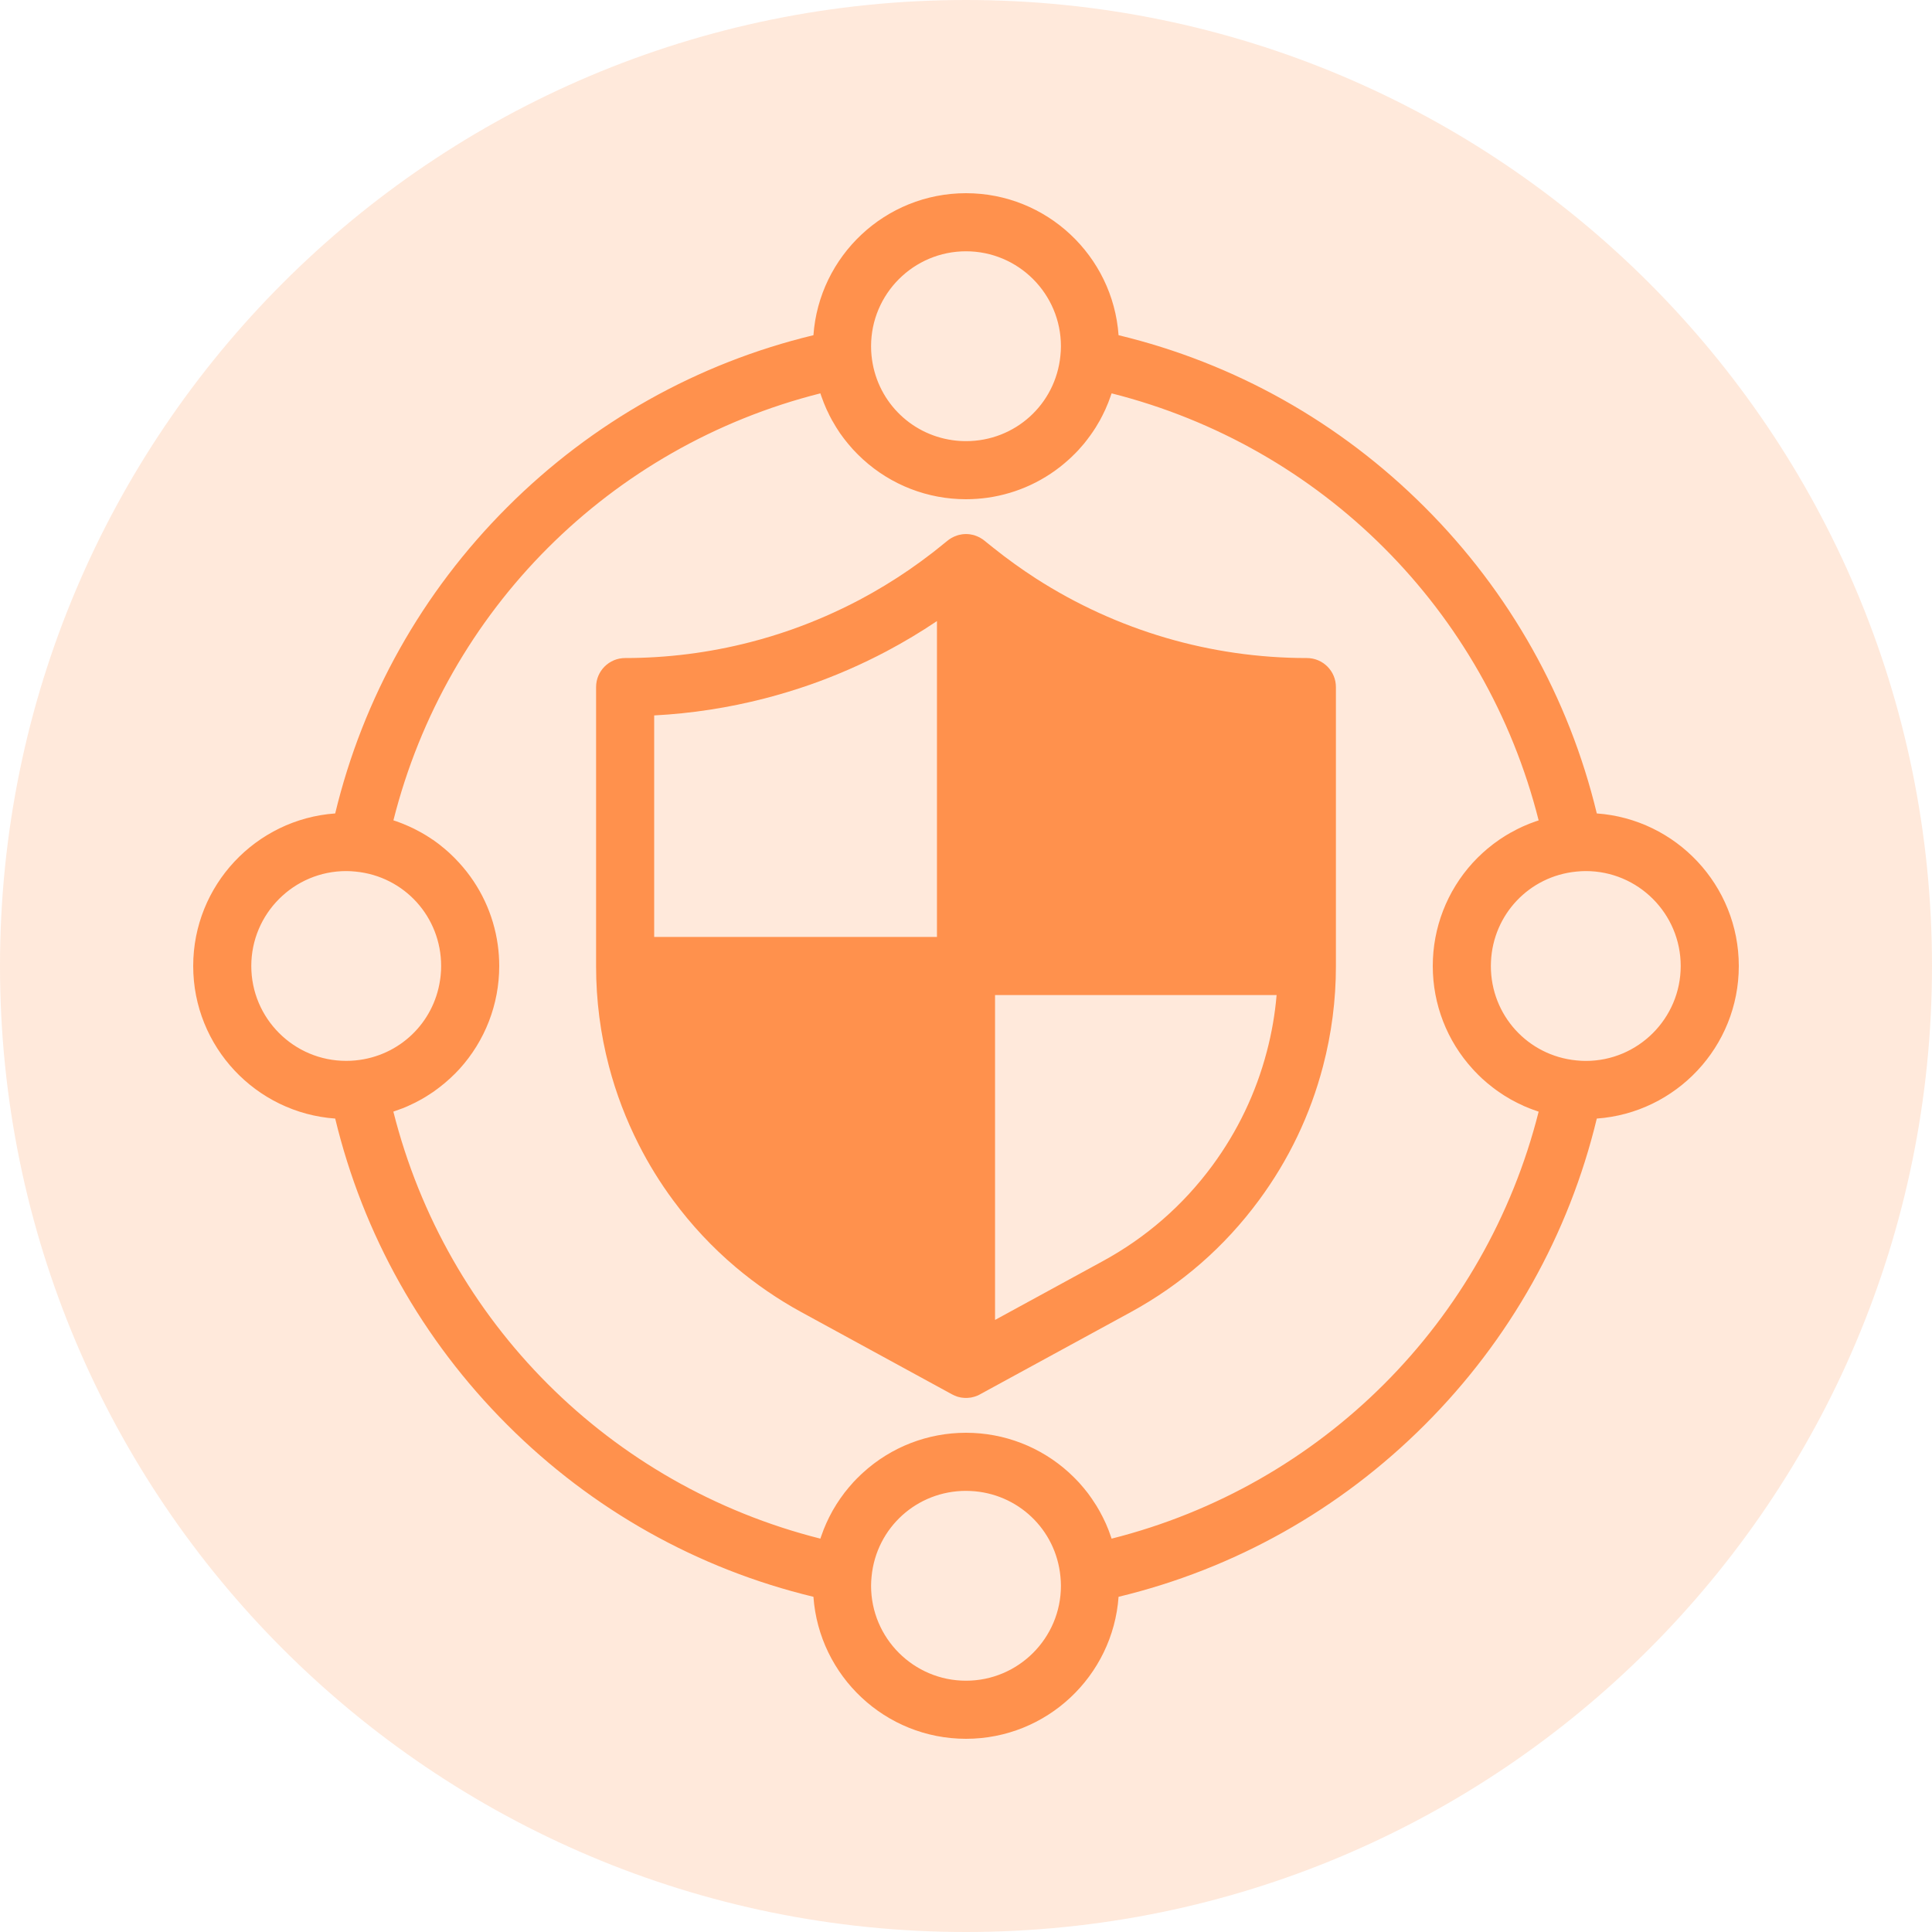
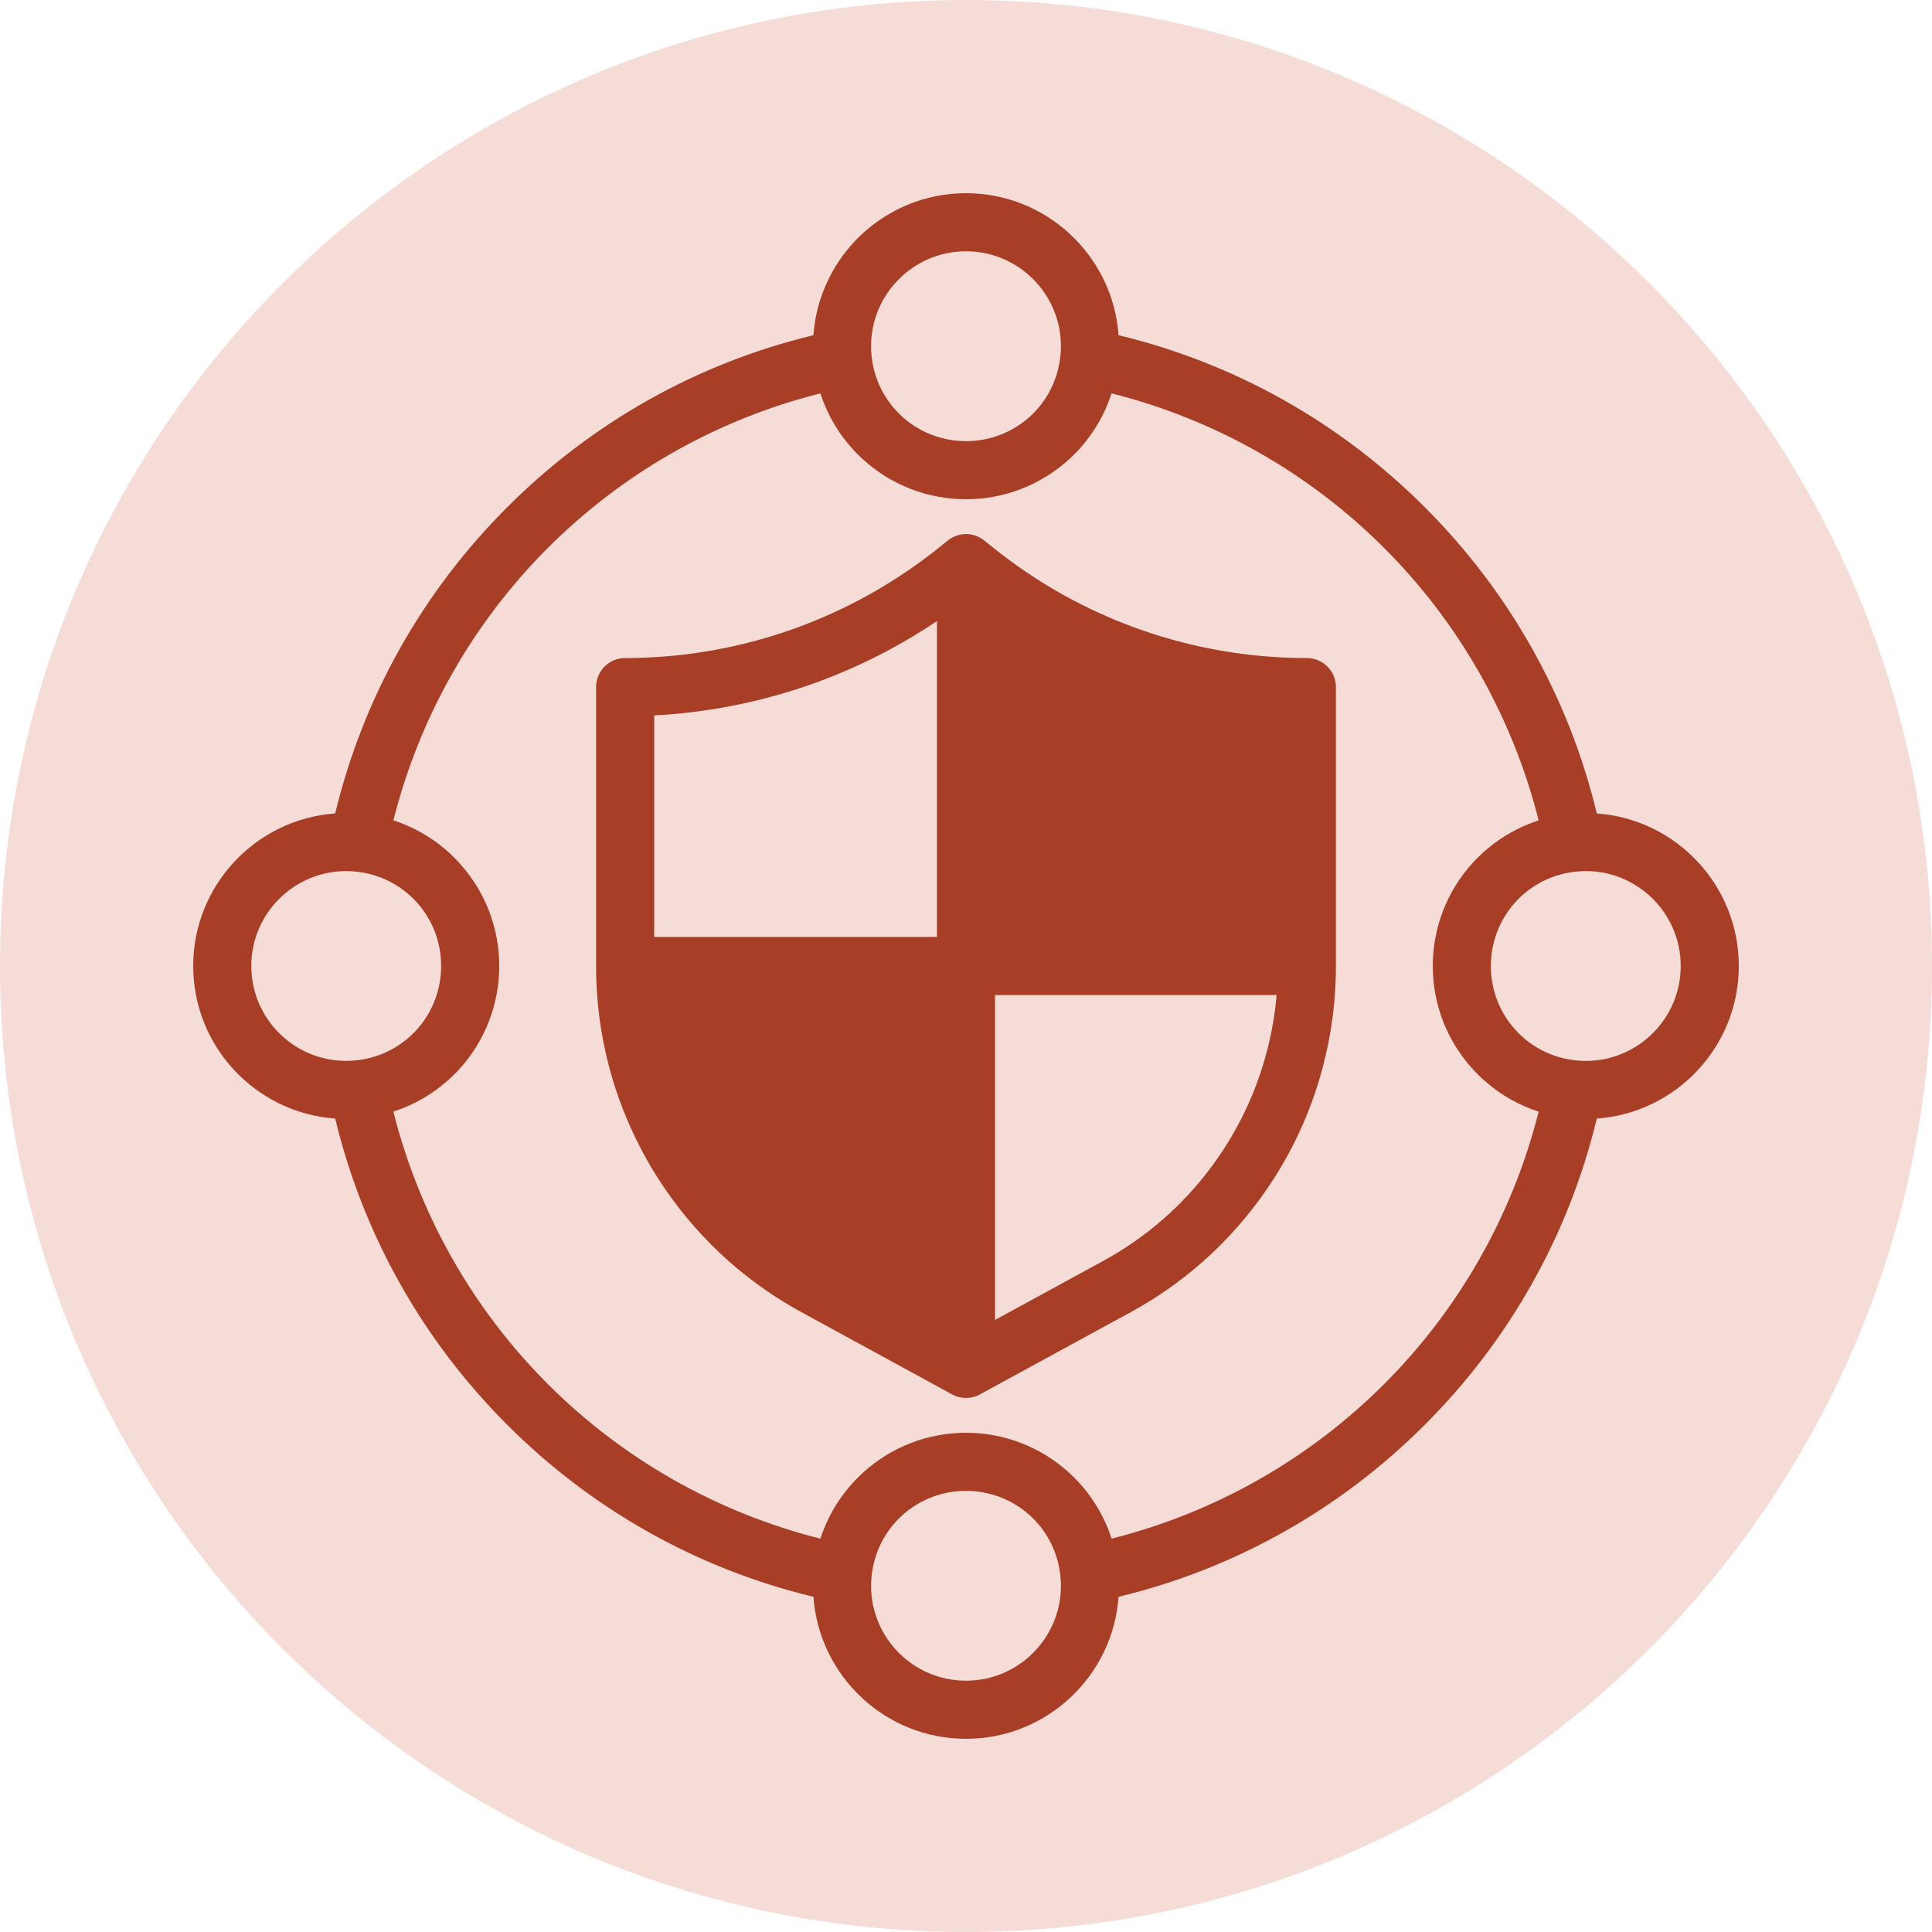
<svg xmlns="http://www.w3.org/2000/svg" width="30" height="30" viewBox="0 0 30 30" fill="none">
-   <path d="M20.293 10.218C18.799 10.218 17.345 9.791 16.088 8.984C15.864 8.839 15.643 8.681 15.433 8.513L15.282 8.392C15.281 8.391 15.28 8.391 15.28 8.39C15.275 8.387 15.27 8.383 15.266 8.38C15.262 8.377 15.258 8.374 15.254 8.371C15.249 8.368 15.245 8.366 15.24 8.363C15.236 8.36 15.231 8.357 15.226 8.354C15.222 8.352 15.218 8.35 15.214 8.347C15.209 8.344 15.203 8.341 15.198 8.339C15.197 8.338 15.196 8.338 15.195 8.338C15.192 8.336 15.189 8.334 15.185 8.333C15.18 8.331 15.175 8.328 15.169 8.326C15.164 8.324 15.16 8.322 15.155 8.321C15.149 8.319 15.144 8.317 15.139 8.315C15.134 8.313 15.129 8.312 15.124 8.31C15.119 8.309 15.114 8.307 15.109 8.306C15.104 8.305 15.098 8.304 15.093 8.303C15.088 8.302 15.083 8.3 15.078 8.3C15.073 8.299 15.067 8.298 15.062 8.297C15.057 8.297 15.052 8.296 15.047 8.295C15.042 8.295 15.036 8.294 15.031 8.294C15.026 8.294 15.021 8.294 15.016 8.293C15.011 8.293 15.005 8.293 15 8.293C14.995 8.293 14.99 8.293 14.985 8.293C14.98 8.294 14.975 8.294 14.97 8.294C14.964 8.294 14.959 8.295 14.953 8.295C14.949 8.296 14.944 8.297 14.939 8.297C14.933 8.298 14.928 8.299 14.922 8.3C14.918 8.3 14.912 8.301 14.908 8.303C14.902 8.304 14.897 8.305 14.892 8.306C14.887 8.307 14.882 8.309 14.877 8.31C14.872 8.312 14.867 8.313 14.862 8.315C14.856 8.317 14.851 8.319 14.846 8.321C14.841 8.322 14.836 8.324 14.832 8.326C14.826 8.328 14.821 8.331 14.815 8.333C14.812 8.334 14.809 8.336 14.805 8.338C14.804 8.338 14.804 8.338 14.803 8.339C14.797 8.341 14.792 8.344 14.787 8.347C14.783 8.349 14.778 8.352 14.774 8.354C14.77 8.356 14.765 8.359 14.761 8.362C14.756 8.365 14.752 8.368 14.747 8.371C14.743 8.374 14.739 8.377 14.735 8.379C14.731 8.383 14.726 8.386 14.721 8.39C14.721 8.39 14.72 8.391 14.719 8.391L14.496 8.57C14.368 8.669 14.241 8.762 14.116 8.848C13.87 9.017 13.611 9.174 13.347 9.314C13.004 9.495 12.647 9.651 12.283 9.779C12.078 9.851 11.865 9.916 11.651 9.971C11.015 10.135 10.362 10.218 9.707 10.218C9.458 10.218 9.256 10.42 9.256 10.669V15V15.005C9.256 15.53 9.323 16.053 9.456 16.558C9.566 16.978 9.723 17.389 9.921 17.778C10.073 18.078 10.252 18.367 10.451 18.636C10.733 19.019 11.06 19.369 11.422 19.675C11.737 19.941 12.081 20.177 12.444 20.375L14.784 21.652C14.786 21.653 14.789 21.654 14.791 21.655C14.795 21.657 14.799 21.659 14.803 21.661C14.808 21.664 14.813 21.666 14.818 21.668C14.822 21.67 14.826 21.672 14.83 21.673C14.835 21.675 14.84 21.677 14.845 21.679C14.849 21.681 14.853 21.682 14.857 21.684C14.862 21.686 14.868 21.687 14.873 21.689C14.877 21.69 14.881 21.691 14.885 21.692C14.891 21.694 14.896 21.695 14.902 21.696C14.906 21.697 14.909 21.698 14.913 21.699C14.919 21.7 14.925 21.701 14.931 21.702C14.934 21.702 14.938 21.703 14.942 21.703C14.949 21.704 14.955 21.705 14.961 21.705C14.964 21.706 14.968 21.706 14.971 21.706C14.98 21.707 14.99 21.707 15 21.707C15.009 21.707 15.019 21.707 15.029 21.706C15.032 21.706 15.035 21.706 15.038 21.705C15.044 21.705 15.051 21.704 15.057 21.703C15.061 21.703 15.065 21.702 15.069 21.702C15.075 21.701 15.08 21.7 15.086 21.699C15.09 21.698 15.094 21.697 15.098 21.696C15.104 21.695 15.109 21.694 15.114 21.692C15.118 21.691 15.123 21.69 15.127 21.689C15.132 21.687 15.137 21.686 15.142 21.684C15.146 21.683 15.151 21.681 15.155 21.68C15.16 21.678 15.165 21.676 15.17 21.674C15.174 21.672 15.178 21.67 15.183 21.669C15.187 21.666 15.192 21.664 15.197 21.662C15.201 21.66 15.205 21.658 15.209 21.656C15.211 21.654 15.214 21.654 15.216 21.652L17.556 20.376C18.345 19.946 19.016 19.36 19.549 18.637C20.012 18.01 20.346 17.311 20.543 16.559C20.676 16.053 20.744 15.53 20.744 15.005V15V10.669C20.744 10.42 20.542 10.218 20.293 10.218ZM10.158 11.109C10.737 11.079 11.313 10.99 11.875 10.845C12.115 10.783 12.352 10.711 12.581 10.631C12.986 10.489 13.386 10.314 13.768 10.112C14.036 9.97 14.298 9.813 14.549 9.644V14.549H10.158V11.109ZM19.671 16.329C19.503 16.97 19.218 17.566 18.824 18.101C18.369 18.718 17.797 19.216 17.124 19.583L15.451 20.496V15.451H19.823C19.798 15.748 19.747 16.042 19.671 16.329Z" fill="#ff914d" />
-   <path d="M27 15C27 13.747 26.026 12.719 24.795 12.631C24.362 10.833 23.444 9.195 22.124 7.876C20.805 6.556 19.167 5.638 17.369 5.205C17.281 3.974 16.253 3 15 3C13.747 3 12.719 3.974 12.631 5.205C10.833 5.638 9.195 6.556 7.876 7.876C6.556 9.195 5.638 10.833 5.205 12.631C3.974 12.719 3 13.747 3 15C3 16.253 3.974 17.281 5.205 17.369C5.638 19.167 6.556 20.805 7.876 22.124C9.195 23.444 10.833 24.362 12.631 24.795C12.719 26.026 13.747 27 15 27C16.253 27 17.281 26.026 17.369 24.795C19.167 24.362 20.805 23.444 22.124 22.124C23.444 20.805 24.362 19.167 24.795 17.369C26.026 17.281 27 16.253 27 15ZM15 3.902C15.813 3.902 16.474 4.563 16.474 5.376C16.474 5.426 16.471 5.475 16.466 5.522C16.392 6.279 15.762 6.85 15 6.85C14.929 6.85 14.858 6.845 14.79 6.835C14.125 6.741 13.601 6.208 13.533 5.521C13.528 5.475 13.526 5.426 13.526 5.376C13.526 4.563 14.187 3.902 15 3.902ZM3.902 15C3.902 14.187 4.563 13.526 5.376 13.526C5.426 13.526 5.475 13.529 5.522 13.534C6.279 13.608 6.85 14.238 6.85 15C6.85 15.047 6.848 15.095 6.843 15.141C6.841 15.168 6.837 15.194 6.833 15.22C6.736 15.88 6.205 16.399 5.521 16.466C5.475 16.471 5.426 16.473 5.376 16.473C4.563 16.474 3.902 15.813 3.902 15ZM15 26.098C14.187 26.098 13.526 25.437 13.526 24.624C13.526 24.576 13.529 24.527 13.534 24.478C13.608 23.721 14.239 23.15 15 23.15C15.024 23.15 15.047 23.151 15.071 23.152C15.8 23.186 16.394 23.744 16.466 24.477C16.471 24.527 16.474 24.576 16.474 24.624C16.474 25.437 15.813 26.098 15 26.098ZM17.261 23.892C17.259 23.885 17.256 23.877 17.253 23.869C17.25 23.861 17.247 23.853 17.244 23.844C17.235 23.818 17.226 23.792 17.216 23.766C17.214 23.762 17.213 23.757 17.211 23.753C17.199 23.723 17.187 23.693 17.174 23.664C17.171 23.657 17.167 23.649 17.164 23.642C17.153 23.618 17.142 23.595 17.131 23.573C17.127 23.565 17.124 23.558 17.12 23.551C17.106 23.522 17.09 23.494 17.075 23.466C17.073 23.461 17.07 23.456 17.067 23.452C17.053 23.428 17.04 23.405 17.026 23.382C17.021 23.374 17.016 23.366 17.011 23.359C16.995 23.334 16.98 23.31 16.963 23.286C16.962 23.283 16.96 23.28 16.958 23.278C16.94 23.251 16.921 23.225 16.902 23.199C16.896 23.192 16.891 23.185 16.886 23.178C16.87 23.158 16.854 23.138 16.838 23.118C16.833 23.112 16.828 23.106 16.823 23.1C16.802 23.076 16.781 23.051 16.76 23.027C16.755 23.022 16.75 23.017 16.746 23.012C16.727 22.993 16.709 22.974 16.691 22.955C16.684 22.949 16.678 22.942 16.672 22.936C16.648 22.913 16.625 22.89 16.601 22.868C16.162 22.468 15.594 22.248 15 22.248C14.406 22.248 13.838 22.468 13.4 22.868C13.375 22.89 13.352 22.913 13.329 22.936C13.322 22.942 13.316 22.949 13.309 22.955C13.291 22.974 13.273 22.993 13.254 23.012C13.25 23.017 13.245 23.022 13.241 23.027C13.219 23.051 13.198 23.076 13.177 23.1C13.172 23.106 13.168 23.112 13.163 23.118C13.146 23.138 13.13 23.158 13.114 23.178C13.109 23.185 13.104 23.192 13.099 23.199C13.079 23.225 13.06 23.251 13.042 23.277C13.04 23.279 13.039 23.282 13.038 23.284C13.021 23.309 13.004 23.334 12.988 23.359C12.984 23.366 12.979 23.373 12.975 23.381C12.96 23.405 12.946 23.429 12.931 23.454C12.929 23.457 12.927 23.461 12.925 23.465C12.909 23.494 12.894 23.522 12.879 23.552C12.876 23.558 12.873 23.564 12.87 23.57C12.858 23.595 12.846 23.619 12.835 23.644C12.832 23.65 12.829 23.656 12.827 23.662C12.813 23.693 12.8 23.723 12.788 23.754C12.787 23.756 12.787 23.759 12.786 23.761C12.775 23.789 12.764 23.818 12.754 23.848C12.752 23.854 12.749 23.86 12.747 23.867C12.745 23.875 12.741 23.884 12.739 23.892C9.472 23.068 6.932 20.528 6.108 17.261C6.115 17.259 6.122 17.256 6.13 17.253C6.139 17.25 6.147 17.247 6.156 17.244C6.182 17.235 6.208 17.226 6.233 17.216C6.238 17.214 6.243 17.213 6.248 17.211C6.278 17.199 6.307 17.187 6.336 17.174C6.344 17.171 6.351 17.167 6.359 17.163C6.382 17.153 6.405 17.142 6.427 17.131C6.435 17.127 6.442 17.124 6.45 17.12C6.478 17.106 6.506 17.091 6.534 17.075C6.539 17.073 6.544 17.07 6.549 17.067C6.572 17.053 6.595 17.04 6.618 17.026C6.626 17.021 6.634 17.016 6.641 17.011C6.666 16.995 6.691 16.98 6.715 16.963C6.718 16.961 6.72 16.96 6.723 16.958C6.749 16.939 6.775 16.921 6.801 16.901C6.808 16.896 6.815 16.891 6.822 16.885C6.842 16.87 6.862 16.854 6.882 16.837C6.888 16.832 6.894 16.828 6.9 16.823C6.925 16.802 6.949 16.781 6.973 16.759C6.978 16.755 6.983 16.75 6.988 16.746C7.008 16.727 7.026 16.709 7.045 16.691C7.052 16.684 7.058 16.678 7.065 16.672C7.088 16.648 7.11 16.625 7.133 16.601C7.532 16.162 7.752 15.594 7.752 15C7.752 14.889 7.744 14.778 7.729 14.669C7.663 14.198 7.457 13.756 7.132 13.4C7.132 13.399 7.132 13.399 7.131 13.399C7.11 13.375 7.088 13.352 7.065 13.329C7.058 13.322 7.052 13.316 7.045 13.309C7.026 13.29 7.008 13.273 6.989 13.255C6.983 13.25 6.978 13.245 6.973 13.24C6.949 13.218 6.925 13.198 6.901 13.177C6.894 13.172 6.888 13.167 6.882 13.162C6.863 13.146 6.843 13.13 6.823 13.114C6.816 13.109 6.808 13.103 6.801 13.097C6.775 13.078 6.75 13.059 6.724 13.041C6.72 13.039 6.717 13.037 6.713 13.035C6.69 13.019 6.667 13.003 6.643 12.989C6.635 12.983 6.626 12.978 6.618 12.973C6.596 12.959 6.574 12.947 6.552 12.934C6.546 12.931 6.54 12.927 6.534 12.924C6.507 12.909 6.479 12.894 6.451 12.88C6.443 12.876 6.434 12.871 6.426 12.867C6.405 12.857 6.383 12.847 6.362 12.837C6.353 12.833 6.344 12.829 6.335 12.825C6.307 12.812 6.279 12.8 6.25 12.789C6.243 12.786 6.236 12.784 6.229 12.781C6.206 12.772 6.183 12.764 6.16 12.755C6.149 12.752 6.139 12.748 6.129 12.745C6.122 12.743 6.115 12.741 6.109 12.738C6.932 9.472 9.472 6.932 12.739 6.108C12.741 6.115 12.744 6.123 12.746 6.13C12.749 6.139 12.752 6.147 12.755 6.156C12.764 6.182 12.774 6.208 12.784 6.233C12.785 6.238 12.787 6.243 12.789 6.248C12.801 6.277 12.813 6.307 12.826 6.336C12.829 6.343 12.833 6.351 12.836 6.359C12.847 6.382 12.857 6.405 12.869 6.427C12.872 6.435 12.876 6.442 12.879 6.449C12.894 6.478 12.909 6.506 12.924 6.534C12.927 6.539 12.93 6.543 12.933 6.548C12.946 6.572 12.96 6.595 12.974 6.618C12.979 6.626 12.983 6.634 12.988 6.641C13.004 6.666 13.02 6.691 13.036 6.715C13.038 6.717 13.04 6.72 13.041 6.723C13.059 6.749 13.079 6.775 13.098 6.801C13.103 6.808 13.109 6.815 13.114 6.822C13.13 6.842 13.146 6.862 13.162 6.882C13.167 6.888 13.171 6.894 13.177 6.9C13.197 6.925 13.218 6.949 13.24 6.973C13.244 6.978 13.249 6.983 13.254 6.988C13.272 7.007 13.29 7.026 13.309 7.045C13.315 7.051 13.322 7.058 13.328 7.064C13.351 7.087 13.375 7.11 13.399 7.132C13.838 7.532 14.406 7.752 15 7.752C15.111 7.752 15.222 7.744 15.331 7.729C15.802 7.663 16.244 7.457 16.6 7.132C16.625 7.11 16.648 7.088 16.671 7.064C16.678 7.058 16.684 7.051 16.691 7.045C16.709 7.026 16.727 7.007 16.746 6.988C16.75 6.983 16.755 6.978 16.759 6.973C16.781 6.949 16.802 6.925 16.823 6.9C16.828 6.894 16.833 6.888 16.838 6.882C16.854 6.862 16.87 6.842 16.885 6.822C16.89 6.814 16.896 6.808 16.901 6.8C16.921 6.775 16.939 6.749 16.957 6.723C16.959 6.719 16.962 6.716 16.964 6.713C16.98 6.689 16.995 6.666 17.011 6.642C17.016 6.633 17.021 6.625 17.026 6.617C17.039 6.595 17.052 6.573 17.065 6.551C17.068 6.545 17.072 6.539 17.076 6.533C17.09 6.506 17.105 6.478 17.119 6.451C17.124 6.442 17.128 6.433 17.132 6.424C17.142 6.404 17.152 6.383 17.162 6.362C17.166 6.352 17.17 6.343 17.174 6.334C17.187 6.306 17.199 6.278 17.21 6.249C17.213 6.242 17.216 6.234 17.218 6.227C17.227 6.204 17.235 6.182 17.243 6.159C17.247 6.149 17.25 6.138 17.254 6.127C17.256 6.121 17.259 6.114 17.261 6.108C20.527 6.933 23.067 9.472 23.892 12.739C23.884 12.741 23.877 12.744 23.869 12.747C23.861 12.75 23.852 12.752 23.844 12.755C23.818 12.764 23.792 12.774 23.766 12.784C23.762 12.786 23.757 12.787 23.752 12.789C23.722 12.801 23.693 12.813 23.664 12.826C23.656 12.829 23.648 12.833 23.641 12.836C23.618 12.847 23.595 12.858 23.572 12.869C23.565 12.873 23.558 12.876 23.55 12.88C23.522 12.894 23.494 12.909 23.466 12.925C23.461 12.927 23.456 12.93 23.451 12.933C23.427 12.946 23.404 12.96 23.381 12.974C23.373 12.979 23.366 12.984 23.358 12.989C23.333 13.004 23.309 13.02 23.285 13.036C23.282 13.038 23.279 13.04 23.277 13.042C23.25 13.06 23.224 13.079 23.199 13.098C23.192 13.104 23.185 13.109 23.178 13.114C23.157 13.13 23.137 13.146 23.118 13.162C23.112 13.167 23.106 13.172 23.099 13.177C23.075 13.198 23.051 13.219 23.027 13.24C23.022 13.245 23.017 13.25 23.012 13.254C22.992 13.273 22.973 13.29 22.954 13.309C22.948 13.316 22.941 13.322 22.935 13.328C22.912 13.352 22.889 13.375 22.867 13.399C22.468 13.838 22.248 14.406 22.248 15C22.248 15.594 22.468 16.162 22.868 16.6C22.89 16.625 22.913 16.648 22.936 16.671C22.942 16.678 22.949 16.684 22.955 16.691C22.974 16.709 22.993 16.727 23.012 16.746C23.017 16.75 23.022 16.755 23.027 16.759C23.051 16.781 23.076 16.802 23.1 16.823C23.106 16.828 23.112 16.832 23.118 16.837C23.138 16.854 23.158 16.87 23.179 16.886C23.186 16.891 23.192 16.896 23.199 16.901C23.225 16.921 23.251 16.94 23.278 16.958C23.28 16.96 23.282 16.961 23.284 16.962C23.309 16.98 23.334 16.996 23.359 17.012C23.367 17.017 23.374 17.021 23.381 17.025C23.405 17.04 23.43 17.055 23.454 17.069C23.458 17.071 23.462 17.073 23.465 17.075C23.494 17.091 23.523 17.106 23.552 17.121C23.558 17.124 23.564 17.127 23.57 17.13C23.595 17.142 23.619 17.154 23.645 17.165C23.651 17.168 23.656 17.171 23.662 17.174C23.693 17.187 23.723 17.2 23.754 17.212C23.756 17.213 23.758 17.213 23.76 17.214C23.789 17.226 23.818 17.236 23.848 17.246C23.854 17.248 23.86 17.251 23.867 17.253C23.875 17.256 23.884 17.259 23.892 17.262C23.068 20.527 20.527 23.068 17.261 23.892ZM24.624 16.474C24.576 16.474 24.527 16.471 24.478 16.466C23.721 16.392 23.15 15.761 23.15 15C23.15 14.976 23.151 14.953 23.152 14.929C23.186 14.2 23.744 13.606 24.477 13.534C24.527 13.529 24.576 13.526 24.624 13.526C25.437 13.526 26.098 14.187 26.098 15C26.098 15.813 25.437 16.474 24.624 16.474Z" fill="#ff914d" />
-   <circle cx="15" cy="15" r="15" fill="#ff914d" fill-opacity="0.2" />
+   <path d="M20.293 10.218C18.799 10.218 17.345 9.791 16.088 8.984C15.864 8.839 15.643 8.681 15.433 8.513L15.282 8.392C15.281 8.391 15.28 8.391 15.28 8.39C15.275 8.387 15.27 8.383 15.266 8.38C15.262 8.377 15.258 8.374 15.254 8.371C15.249 8.368 15.245 8.366 15.24 8.363C15.236 8.36 15.231 8.357 15.226 8.354C15.222 8.352 15.218 8.35 15.214 8.347C15.209 8.344 15.203 8.341 15.198 8.339C15.197 8.338 15.196 8.338 15.195 8.338C15.192 8.336 15.189 8.334 15.185 8.333C15.18 8.331 15.175 8.328 15.169 8.326C15.164 8.324 15.16 8.322 15.155 8.321C15.149 8.319 15.144 8.317 15.139 8.315C15.134 8.313 15.129 8.312 15.124 8.31C15.119 8.309 15.114 8.307 15.109 8.306C15.104 8.305 15.098 8.304 15.093 8.303C15.088 8.302 15.083 8.3 15.078 8.3C15.073 8.299 15.067 8.298 15.062 8.297C15.057 8.297 15.052 8.296 15.047 8.295C15.042 8.295 15.036 8.294 15.031 8.294C15.026 8.294 15.021 8.294 15.016 8.293C15.011 8.293 15.005 8.293 15 8.293C14.995 8.293 14.99 8.293 14.985 8.293C14.98 8.294 14.975 8.294 14.97 8.294C14.964 8.294 14.959 8.295 14.953 8.295C14.949 8.296 14.944 8.297 14.939 8.297C14.933 8.298 14.928 8.299 14.922 8.3C14.918 8.3 14.912 8.301 14.908 8.303C14.902 8.304 14.897 8.305 14.892 8.306C14.887 8.307 14.882 8.309 14.877 8.31C14.872 8.312 14.867 8.313 14.862 8.315C14.856 8.317 14.851 8.319 14.846 8.321C14.841 8.322 14.836 8.324 14.832 8.326C14.826 8.328 14.821 8.331 14.815 8.333C14.812 8.334 14.809 8.336 14.805 8.338C14.804 8.338 14.804 8.338 14.803 8.339C14.797 8.341 14.792 8.344 14.787 8.347C14.783 8.349 14.778 8.352 14.774 8.354C14.77 8.356 14.765 8.359 14.761 8.362C14.756 8.365 14.752 8.368 14.747 8.371C14.743 8.374 14.739 8.377 14.735 8.379C14.731 8.383 14.726 8.386 14.721 8.39C14.721 8.39 14.72 8.391 14.719 8.391L14.496 8.57C14.368 8.669 14.241 8.762 14.116 8.848C13.87 9.017 13.611 9.174 13.347 9.314C13.004 9.495 12.647 9.651 12.283 9.779C12.078 9.851 11.865 9.916 11.651 9.971C11.015 10.135 10.362 10.218 9.707 10.218C9.458 10.218 9.256 10.42 9.256 10.669V15V15.005C9.256 15.53 9.323 16.053 9.456 16.558C9.566 16.978 9.723 17.389 9.921 17.778C10.073 18.078 10.252 18.367 10.451 18.636C10.733 19.019 11.06 19.369 11.422 19.675C11.737 19.941 12.081 20.177 12.444 20.375L14.784 21.652C14.786 21.653 14.789 21.654 14.791 21.655C14.795 21.657 14.799 21.659 14.803 21.661C14.808 21.664 14.813 21.666 14.818 21.668C14.822 21.67 14.826 21.672 14.83 21.673C14.835 21.675 14.84 21.677 14.845 21.679C14.849 21.681 14.853 21.682 14.857 21.684C14.862 21.686 14.868 21.687 14.873 21.689C14.877 21.69 14.881 21.691 14.885 21.692C14.891 21.694 14.896 21.695 14.902 21.696C14.906 21.697 14.909 21.698 14.913 21.699C14.919 21.7 14.925 21.701 14.931 21.702C14.934 21.702 14.938 21.703 14.942 21.703C14.949 21.704 14.955 21.705 14.961 21.705C14.964 21.706 14.968 21.706 14.971 21.706C14.98 21.707 14.99 21.707 15 21.707C15.009 21.707 15.019 21.707 15.029 21.706C15.032 21.706 15.035 21.706 15.038 21.705C15.044 21.705 15.051 21.704 15.057 21.703C15.061 21.703 15.065 21.702 15.069 21.702C15.075 21.701 15.08 21.7 15.086 21.699C15.09 21.698 15.094 21.697 15.098 21.696C15.104 21.695 15.109 21.694 15.114 21.692C15.118 21.691 15.123 21.69 15.127 21.689C15.132 21.687 15.137 21.686 15.142 21.684C15.146 21.683 15.151 21.681 15.155 21.68C15.16 21.678 15.165 21.676 15.17 21.674C15.174 21.672 15.178 21.67 15.183 21.669C15.187 21.666 15.192 21.664 15.197 21.662C15.201 21.66 15.205 21.658 15.209 21.656C15.211 21.654 15.214 21.654 15.216 21.652L17.556 20.376C18.345 19.946 19.016 19.36 19.549 18.637C20.012 18.01 20.346 17.311 20.543 16.559C20.676 16.053 20.744 15.53 20.744 15.005V15V10.669C20.744 10.42 20.542 10.218 20.293 10.218ZM10.158 11.109C10.737 11.079 11.313 10.99 11.875 10.845C12.115 10.783 12.352 10.711 12.581 10.631C12.986 10.489 13.386 10.314 13.768 10.112C14.036 9.97 14.298 9.813 14.549 9.644V14.549H10.158V11.109ZM19.671 16.329C19.503 16.97 19.218 17.566 18.824 18.101C18.369 18.718 17.797 19.216 17.124 19.583L15.451 20.496V15.451H19.823C19.798 15.748 19.747 16.042 19.671 16.329Z" fill="#9D3A21" />
+   <path d="M27 15C27 13.747 26.026 12.719 24.795 12.631C24.362 10.833 23.444 9.195 22.124 7.876C20.805 6.556 19.167 5.638 17.369 5.205C17.281 3.974 16.253 3 15 3C13.747 3 12.719 3.974 12.631 5.205C10.833 5.638 9.195 6.556 7.876 7.876C6.556 9.195 5.638 10.833 5.205 12.631C3.974 12.719 3 13.747 3 15C3 16.253 3.974 17.281 5.205 17.369C5.638 19.167 6.556 20.805 7.876 22.124C9.195 23.444 10.833 24.362 12.631 24.795C12.719 26.026 13.747 27 15 27C16.253 27 17.281 26.026 17.369 24.795C19.167 24.362 20.805 23.444 22.124 22.124C23.444 20.805 24.362 19.167 24.795 17.369C26.026 17.281 27 16.253 27 15ZM15 3.902C15.813 3.902 16.474 4.563 16.474 5.376C16.474 5.426 16.471 5.475 16.466 5.522C16.392 6.279 15.762 6.85 15 6.85C14.929 6.85 14.858 6.845 14.79 6.835C14.125 6.741 13.601 6.208 13.533 5.521C13.528 5.475 13.526 5.426 13.526 5.376C13.526 4.563 14.187 3.902 15 3.902ZM3.902 15C3.902 14.187 4.563 13.526 5.376 13.526C5.426 13.526 5.475 13.529 5.522 13.534C6.279 13.608 6.85 14.238 6.85 15C6.85 15.047 6.848 15.095 6.843 15.141C6.841 15.168 6.837 15.194 6.833 15.22C6.736 15.88 6.205 16.399 5.521 16.466C5.475 16.471 5.426 16.473 5.376 16.473C4.563 16.474 3.902 15.813 3.902 15ZM15 26.098C14.187 26.098 13.526 25.437 13.526 24.624C13.526 24.576 13.529 24.527 13.534 24.478C13.608 23.721 14.239 23.15 15 23.15C15.024 23.15 15.047 23.151 15.071 23.152C15.8 23.186 16.394 23.744 16.466 24.477C16.471 24.527 16.474 24.576 16.474 24.624C16.474 25.437 15.813 26.098 15 26.098ZM17.261 23.892C17.259 23.885 17.256 23.877 17.253 23.869C17.25 23.861 17.247 23.853 17.244 23.844C17.235 23.818 17.226 23.792 17.216 23.766C17.214 23.762 17.213 23.757 17.211 23.753C17.199 23.723 17.187 23.693 17.174 23.664C17.171 23.657 17.167 23.649 17.164 23.642C17.153 23.618 17.142 23.595 17.131 23.573C17.127 23.565 17.124 23.558 17.12 23.551C17.106 23.522 17.09 23.494 17.075 23.466C17.073 23.461 17.07 23.456 17.067 23.452C17.053 23.428 17.04 23.405 17.026 23.382C17.021 23.374 17.016 23.366 17.011 23.359C16.995 23.334 16.98 23.31 16.963 23.286C16.962 23.283 16.96 23.28 16.958 23.278C16.94 23.251 16.921 23.225 16.902 23.199C16.896 23.192 16.891 23.185 16.886 23.178C16.87 23.158 16.854 23.138 16.838 23.118C16.833 23.112 16.828 23.106 16.823 23.1C16.802 23.076 16.781 23.051 16.76 23.027C16.755 23.022 16.75 23.017 16.746 23.012C16.727 22.993 16.709 22.974 16.691 22.955C16.684 22.949 16.678 22.942 16.672 22.936C16.648 22.913 16.625 22.89 16.601 22.868C16.162 22.468 15.594 22.248 15 22.248C14.406 22.248 13.838 22.468 13.4 22.868C13.375 22.89 13.352 22.913 13.329 22.936C13.322 22.942 13.316 22.949 13.309 22.955C13.291 22.974 13.273 22.993 13.254 23.012C13.25 23.017 13.245 23.022 13.241 23.027C13.219 23.051 13.198 23.076 13.177 23.1C13.172 23.106 13.168 23.112 13.163 23.118C13.146 23.138 13.13 23.158 13.114 23.178C13.109 23.185 13.104 23.192 13.099 23.199C13.079 23.225 13.06 23.251 13.042 23.277C13.04 23.279 13.039 23.282 13.038 23.284C13.021 23.309 13.004 23.334 12.988 23.359C12.984 23.366 12.979 23.373 12.975 23.381C12.96 23.405 12.946 23.429 12.931 23.454C12.929 23.457 12.927 23.461 12.925 23.465C12.909 23.494 12.894 23.522 12.879 23.552C12.876 23.558 12.873 23.564 12.87 23.57C12.858 23.595 12.846 23.619 12.835 23.644C12.832 23.65 12.829 23.656 12.827 23.662C12.813 23.693 12.8 23.723 12.788 23.754C12.787 23.756 12.787 23.759 12.786 23.761C12.775 23.789 12.764 23.818 12.754 23.848C12.752 23.854 12.749 23.86 12.747 23.867C12.745 23.875 12.741 23.884 12.739 23.892C9.472 23.068 6.932 20.528 6.108 17.261C6.115 17.259 6.122 17.256 6.13 17.253C6.139 17.25 6.147 17.247 6.156 17.244C6.182 17.235 6.208 17.226 6.233 17.216C6.238 17.214 6.243 17.213 6.248 17.211C6.278 17.199 6.307 17.187 6.336 17.174C6.344 17.171 6.351 17.167 6.359 17.163C6.382 17.153 6.405 17.142 6.427 17.131C6.435 17.127 6.442 17.124 6.45 17.12C6.478 17.106 6.506 17.091 6.534 17.075C6.539 17.073 6.544 17.07 6.549 17.067C6.572 17.053 6.595 17.04 6.618 17.026C6.626 17.021 6.634 17.016 6.641 17.011C6.666 16.995 6.691 16.98 6.715 16.963C6.718 16.961 6.72 16.96 6.723 16.958C6.749 16.939 6.775 16.921 6.801 16.901C6.808 16.896 6.815 16.891 6.822 16.885C6.842 16.87 6.862 16.854 6.882 16.837C6.888 16.832 6.894 16.828 6.9 16.823C6.925 16.802 6.949 16.781 6.973 16.759C6.978 16.755 6.983 16.75 6.988 16.746C7.008 16.727 7.026 16.709 7.045 16.691C7.052 16.684 7.058 16.678 7.065 16.672C7.088 16.648 7.11 16.625 7.133 16.601C7.532 16.162 7.752 15.594 7.752 15C7.752 14.889 7.744 14.778 7.729 14.669C7.663 14.198 7.457 13.756 7.132 13.4C7.132 13.399 7.132 13.399 7.131 13.399C7.11 13.375 7.088 13.352 7.065 13.329C7.058 13.322 7.052 13.316 7.045 13.309C7.026 13.29 7.008 13.273 6.989 13.255C6.983 13.25 6.978 13.245 6.973 13.24C6.949 13.218 6.925 13.198 6.901 13.177C6.894 13.172 6.888 13.167 6.882 13.162C6.863 13.146 6.843 13.13 6.823 13.114C6.816 13.109 6.808 13.103 6.801 13.097C6.775 13.078 6.75 13.059 6.724 13.041C6.72 13.039 6.717 13.037 6.713 13.035C6.69 13.019 6.667 13.003 6.643 12.989C6.635 12.983 6.626 12.978 6.618 12.973C6.596 12.959 6.574 12.947 6.552 12.934C6.546 12.931 6.54 12.927 6.534 12.924C6.507 12.909 6.479 12.894 6.451 12.88C6.443 12.876 6.434 12.871 6.426 12.867C6.405 12.857 6.383 12.847 6.362 12.837C6.353 12.833 6.344 12.829 6.335 12.825C6.307 12.812 6.279 12.8 6.25 12.789C6.243 12.786 6.236 12.784 6.229 12.781C6.206 12.772 6.183 12.764 6.16 12.755C6.149 12.752 6.139 12.748 6.129 12.745C6.122 12.743 6.115 12.741 6.109 12.738C6.932 9.472 9.472 6.932 12.739 6.108C12.741 6.115 12.744 6.123 12.746 6.13C12.749 6.139 12.752 6.147 12.755 6.156C12.764 6.182 12.774 6.208 12.784 6.233C12.785 6.238 12.787 6.243 12.789 6.248C12.801 6.277 12.813 6.307 12.826 6.336C12.829 6.343 12.833 6.351 12.836 6.359C12.847 6.382 12.857 6.405 12.869 6.427C12.872 6.435 12.876 6.442 12.879 6.449C12.894 6.478 12.909 6.506 12.924 6.534C12.927 6.539 12.93 6.543 12.933 6.548C12.946 6.572 12.96 6.595 12.974 6.618C12.979 6.626 12.983 6.634 12.988 6.641C13.004 6.666 13.02 6.691 13.036 6.715C13.038 6.717 13.04 6.72 13.041 6.723C13.059 6.749 13.079 6.775 13.098 6.801C13.103 6.808 13.109 6.815 13.114 6.822C13.13 6.842 13.146 6.862 13.162 6.882C13.167 6.888 13.171 6.894 13.177 6.9C13.197 6.925 13.218 6.949 13.24 6.973C13.244 6.978 13.249 6.983 13.254 6.988C13.272 7.007 13.29 7.026 13.309 7.045C13.315 7.051 13.322 7.058 13.328 7.064C13.351 7.087 13.375 7.11 13.399 7.132C13.838 7.532 14.406 7.752 15 7.752C15.111 7.752 15.222 7.744 15.331 7.729C15.802 7.663 16.244 7.457 16.6 7.132C16.625 7.11 16.648 7.088 16.671 7.064C16.678 7.058 16.684 7.051 16.691 7.045C16.709 7.026 16.727 7.007 16.746 6.988C16.75 6.983 16.755 6.978 16.759 6.973C16.781 6.949 16.802 6.925 16.823 6.9C16.828 6.894 16.833 6.888 16.838 6.882C16.854 6.862 16.87 6.842 16.885 6.822C16.89 6.814 16.896 6.808 16.901 6.8C16.921 6.775 16.939 6.749 16.957 6.723C16.959 6.719 16.962 6.716 16.964 6.713C16.98 6.689 16.995 6.666 17.011 6.642C17.016 6.633 17.021 6.625 17.026 6.617C17.039 6.595 17.052 6.573 17.065 6.551C17.068 6.545 17.072 6.539 17.076 6.533C17.09 6.506 17.105 6.478 17.119 6.451C17.124 6.442 17.128 6.433 17.132 6.424C17.142 6.404 17.152 6.383 17.162 6.362C17.166 6.352 17.17 6.343 17.174 6.334C17.187 6.306 17.199 6.278 17.21 6.249C17.213 6.242 17.216 6.234 17.218 6.227C17.227 6.204 17.235 6.182 17.243 6.159C17.247 6.149 17.25 6.138 17.254 6.127C17.256 6.121 17.259 6.114 17.261 6.108C20.527 6.933 23.067 9.472 23.892 12.739C23.884 12.741 23.877 12.744 23.869 12.747C23.861 12.75 23.852 12.752 23.844 12.755C23.818 12.764 23.792 12.774 23.766 12.784C23.762 12.786 23.757 12.787 23.752 12.789C23.722 12.801 23.693 12.813 23.664 12.826C23.656 12.829 23.648 12.833 23.641 12.836C23.618 12.847 23.595 12.858 23.572 12.869C23.565 12.873 23.558 12.876 23.55 12.88C23.522 12.894 23.494 12.909 23.466 12.925C23.461 12.927 23.456 12.93 23.451 12.933C23.427 12.946 23.404 12.96 23.381 12.974C23.373 12.979 23.366 12.984 23.358 12.989C23.333 13.004 23.309 13.02 23.285 13.036C23.282 13.038 23.279 13.04 23.277 13.042C23.25 13.06 23.224 13.079 23.199 13.098C23.192 13.104 23.185 13.109 23.178 13.114C23.157 13.13 23.137 13.146 23.118 13.162C23.112 13.167 23.106 13.172 23.099 13.177C23.075 13.198 23.051 13.219 23.027 13.24C23.022 13.245 23.017 13.25 23.012 13.254C22.992 13.273 22.973 13.29 22.954 13.309C22.948 13.316 22.941 13.322 22.935 13.328C22.912 13.352 22.889 13.375 22.867 13.399C22.468 13.838 22.248 14.406 22.248 15C22.248 15.594 22.468 16.162 22.868 16.6C22.89 16.625 22.913 16.648 22.936 16.671C22.942 16.678 22.949 16.684 22.955 16.691C22.974 16.709 22.993 16.727 23.012 16.746C23.017 16.75 23.022 16.755 23.027 16.759C23.051 16.781 23.076 16.802 23.1 16.823C23.106 16.828 23.112 16.832 23.118 16.837C23.138 16.854 23.158 16.87 23.179 16.886C23.186 16.891 23.192 16.896 23.199 16.901C23.225 16.921 23.251 16.94 23.278 16.958C23.28 16.96 23.282 16.961 23.284 16.962C23.309 16.98 23.334 16.996 23.359 17.012C23.367 17.017 23.374 17.021 23.381 17.025C23.405 17.04 23.43 17.055 23.454 17.069C23.458 17.071 23.462 17.073 23.465 17.075C23.494 17.091 23.523 17.106 23.552 17.121C23.558 17.124 23.564 17.127 23.57 17.13C23.595 17.142 23.619 17.154 23.645 17.165C23.651 17.168 23.656 17.171 23.662 17.174C23.693 17.187 23.723 17.2 23.754 17.212C23.756 17.213 23.758 17.213 23.76 17.214C23.789 17.226 23.818 17.236 23.848 17.246C23.854 17.248 23.86 17.251 23.867 17.253C23.875 17.256 23.884 17.259 23.892 17.262C23.068 20.527 20.527 23.068 17.261 23.892ZM24.624 16.474C24.576 16.474 24.527 16.471 24.478 16.466C23.721 16.392 23.15 15.761 23.15 15C23.15 14.976 23.151 14.953 23.152 14.929C23.186 14.2 23.744 13.606 24.477 13.534C24.527 13.529 24.576 13.526 24.624 13.526C25.437 13.526 26.098 14.187 26.098 15C26.098 15.813 25.437 16.474 24.624 16.474Z" fill="#9D3A21" />
+   <circle cx="15" cy="15" r="15" fill="#D25239" fill-opacity="0.2" />
</svg>
